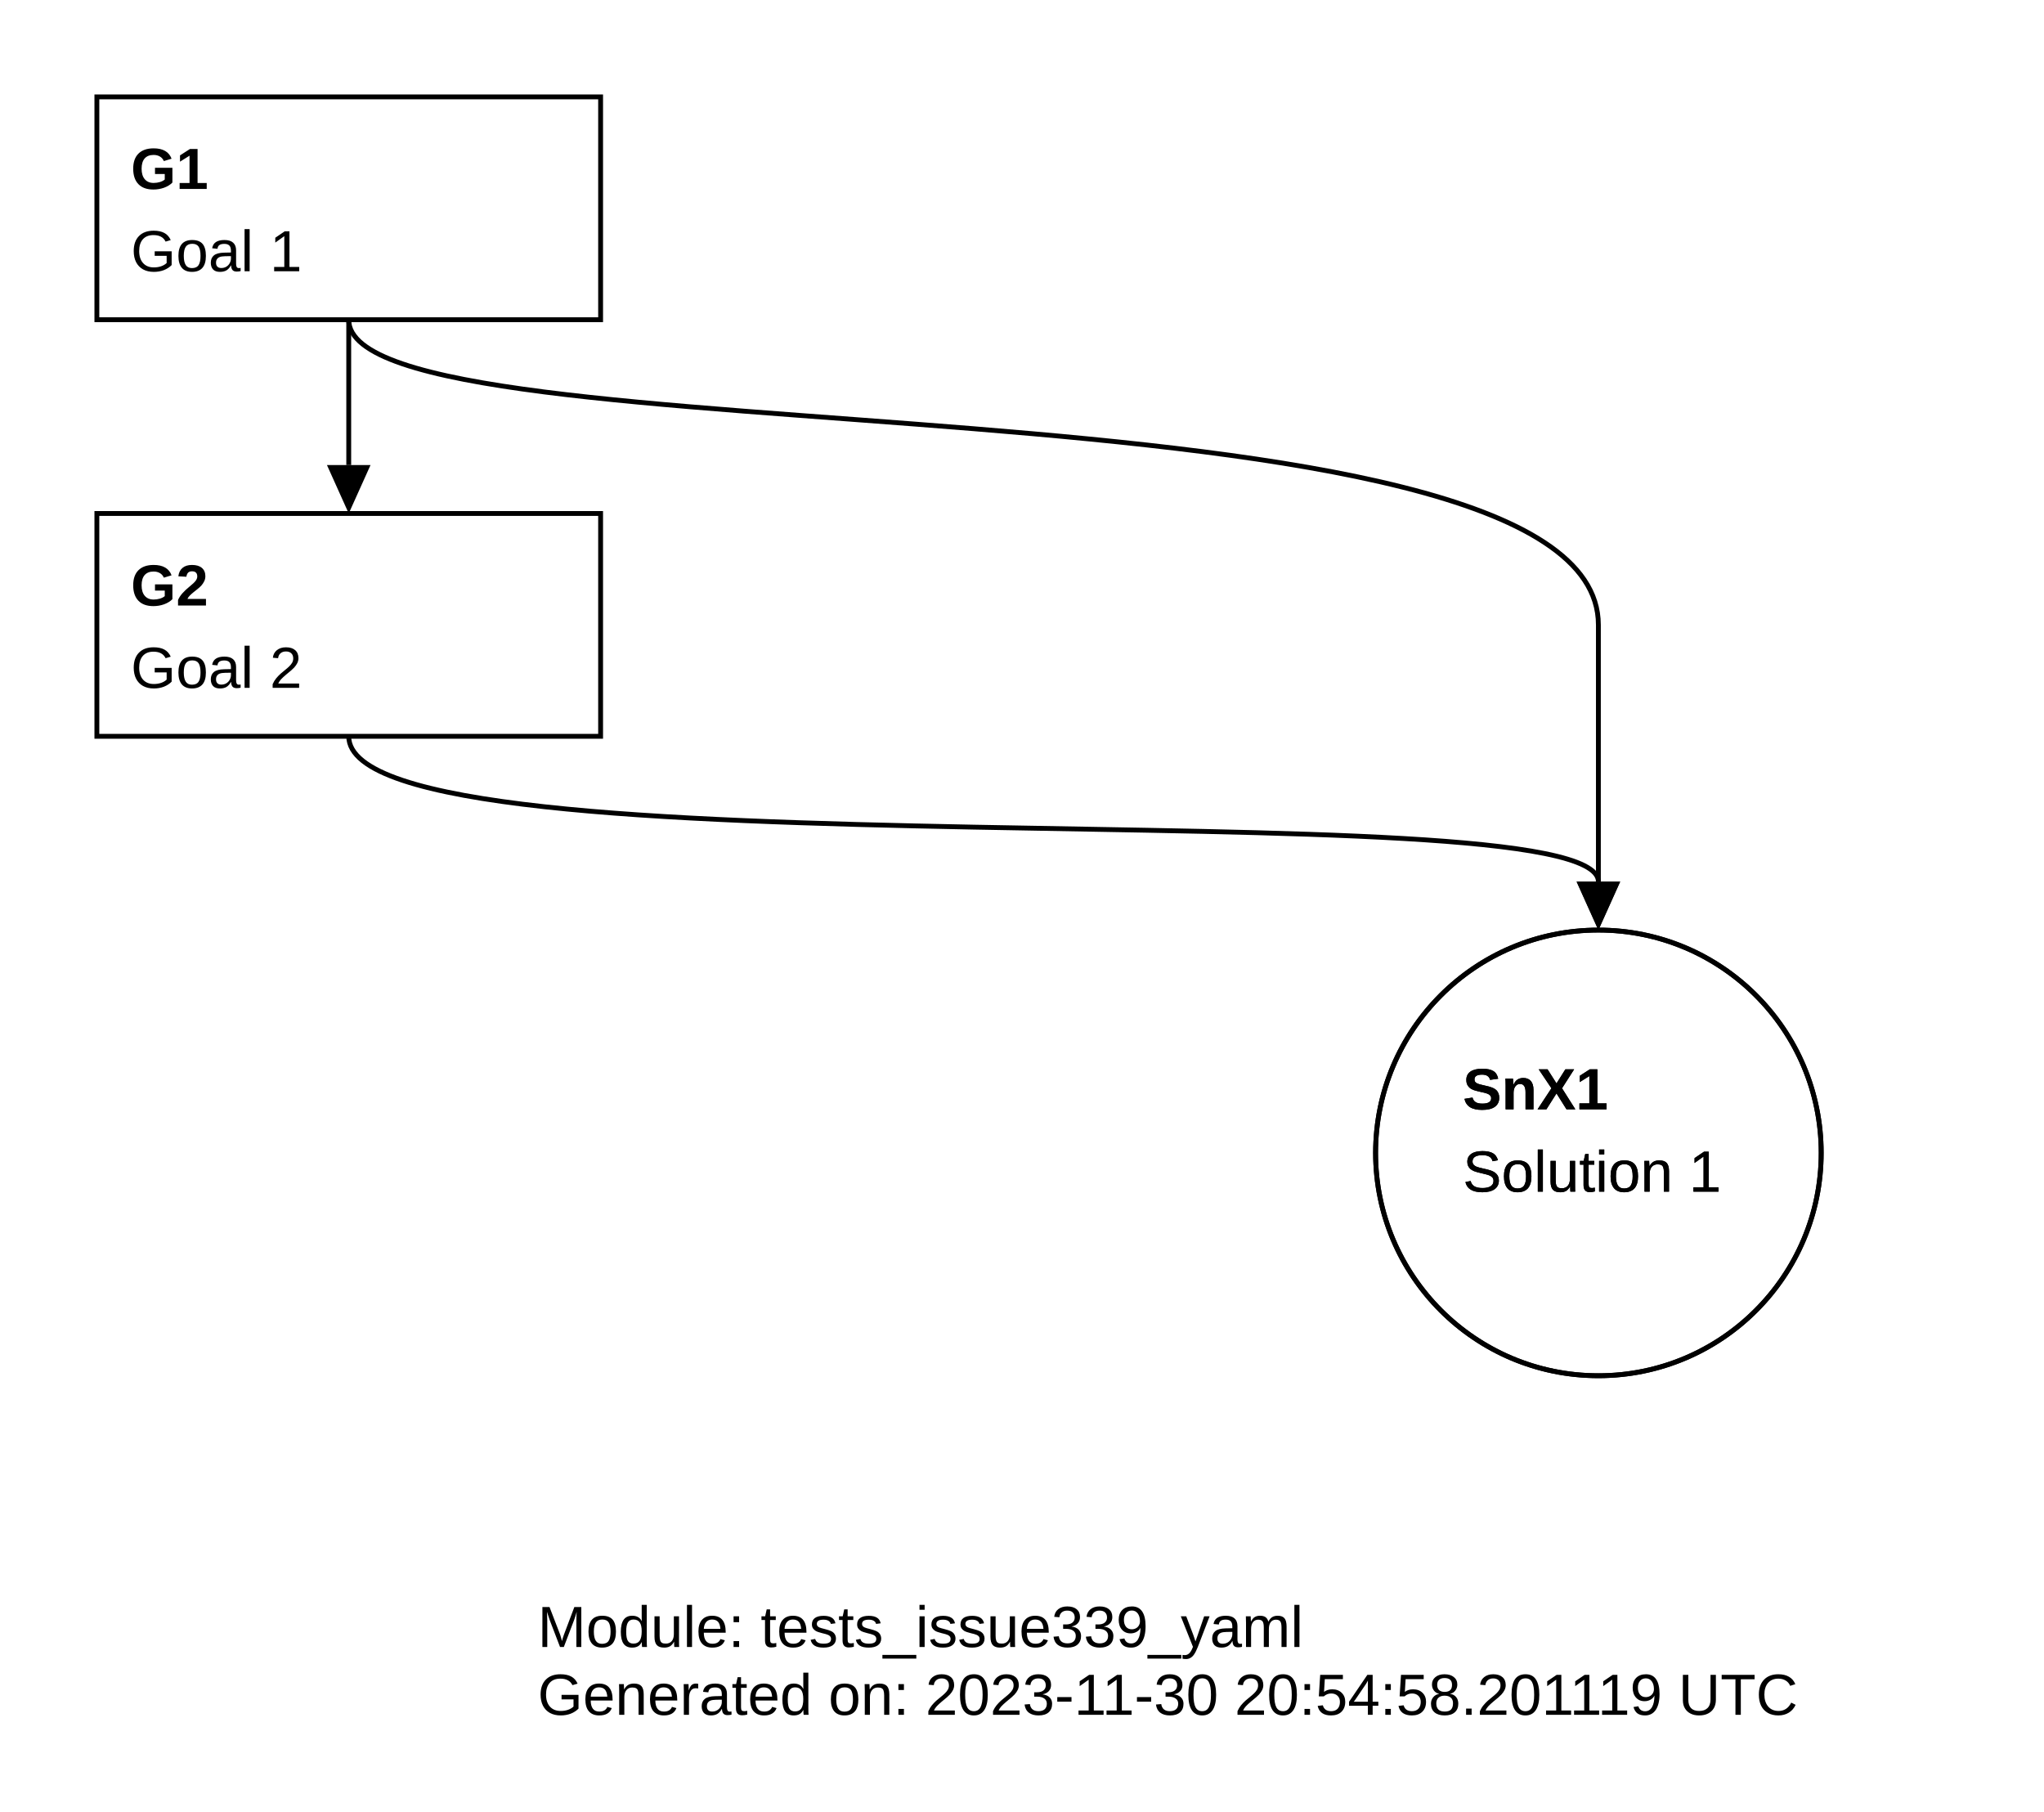
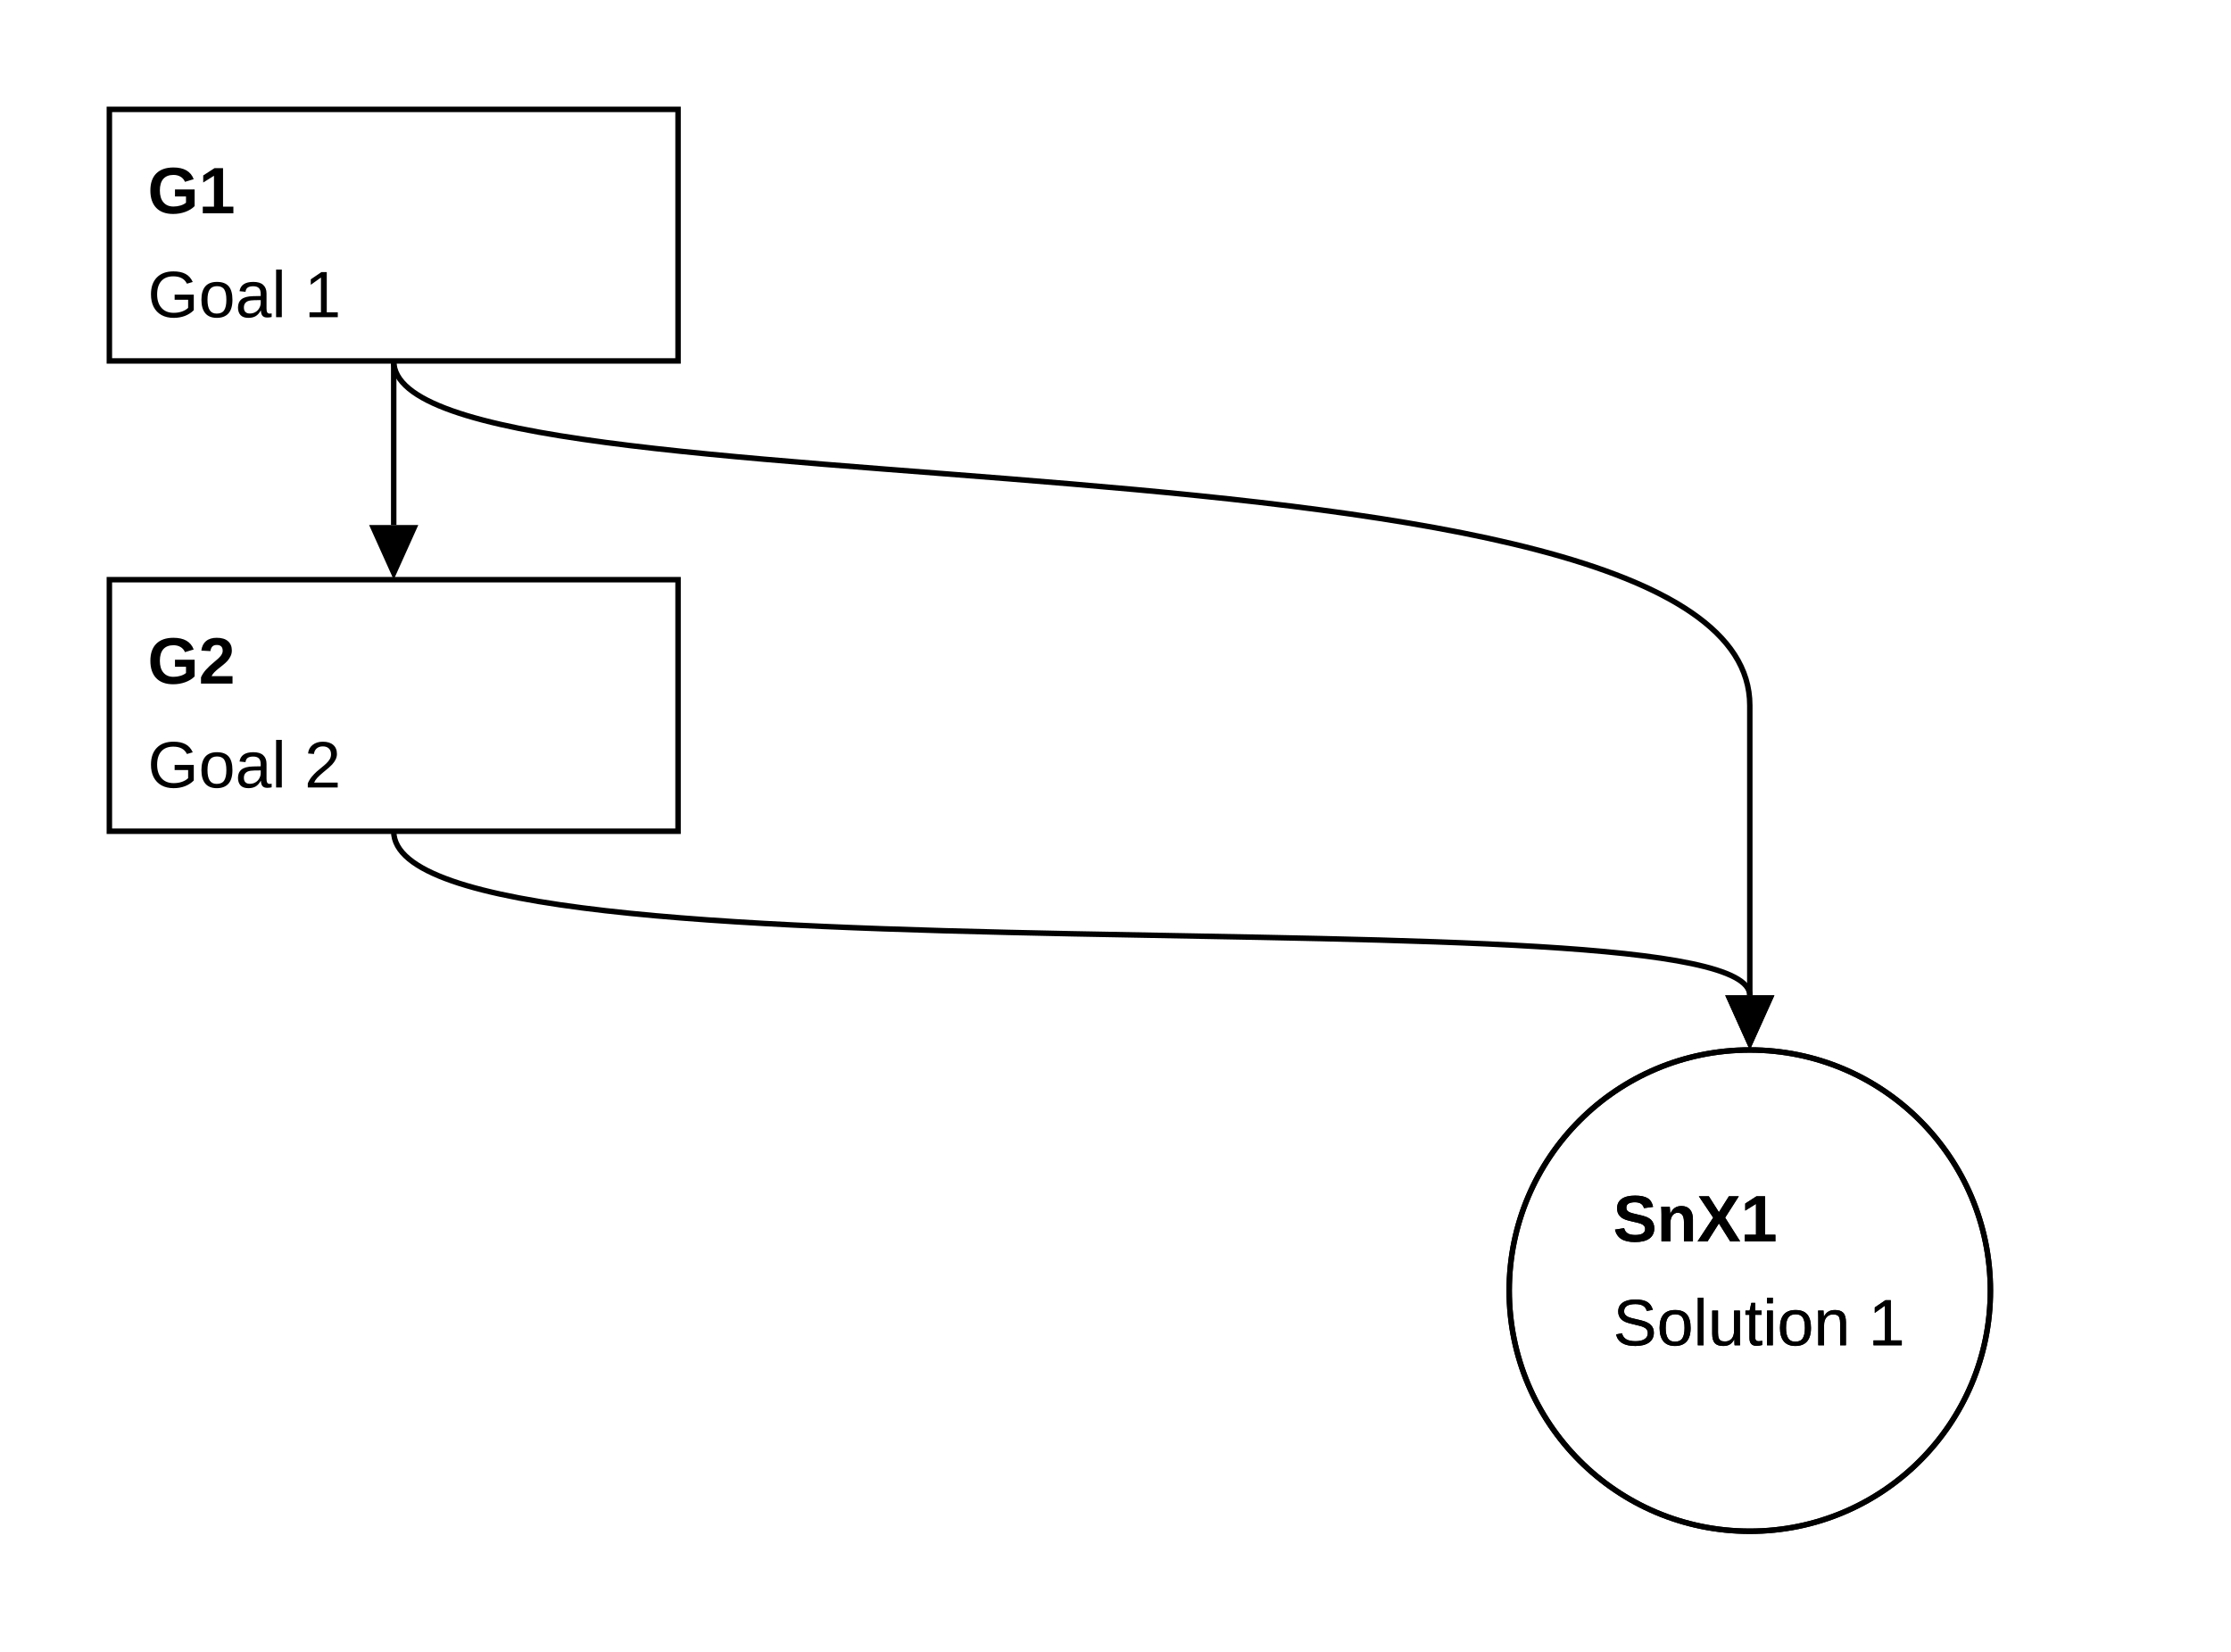
- <svg xmlns="http://www.w3.org/2000/svg" classes="gsndiagram" viewBox="0 0 422 374">
+ <svg xmlns="http://www.w3.org/2000/svg" classes="gsndiagram" viewBox="0 0 408 302">
  <symbol id="module_icon">
    <rect fill="lightgrey" height="5" stroke="black" stroke-width="1" width="10" x="0" y="0" />
    <rect fill="lightgrey" height="10" stroke="black" stroke-width="1" width="20" x="0" y="5" />
  </symbol>
  <marker id="composite_arrow" markerHeight="9" markerUnits="userSpaceOnUse" markerWidth="10" orient="auto-start-reverse" refX="0" refY="4.5">
    <polyline fill="none" points="0 0, 6 4.5, 0 9" stroke="black" stroke-width="1" />
    <polyline fill="none" points="4 0, 10 4.5, 4 9" stroke="black" stroke-width="1" />
    <polyline fill="none" points="0 4.5, 10 4.5" stroke="black" stroke-width="1" />
  </marker>
  <marker id="supportedby_arrow" markerHeight="9" markerUnits="userSpaceOnUse" markerWidth="10" orient="auto-start-reverse" refX="0" refY="4.5">
    <polyline fill="black" points="0 0, 10 4.5, 0 9" />
  </marker>
  <marker id="incontextof_arrow" markerHeight="9" markerUnits="userSpaceOnUse" markerWidth="10" orient="auto-start-reverse" refX="0" refY="4.5">
    <polyline fill="none" points="0 0, 10 4.5, 0 9, 0 0" stroke="black" stroke-width="1" />
  </marker>
  <g class="gsn_module_tests_issue339_yaml gsnelem gsngoal" id="node_G1">
    <path class="border" d="M20,20 L124,20 L124,66 L20,66 z" fill="none" stroke="black" stroke-width="1" />
    <text font-family="Arial" font-size="12" font-weight="bold" x="27" y="39">
G1
</text>
-     <text font-family="Arial" font-size="12" x="27" y="56">
+     <text font-family="Arial" font-size="12" x="27" y="58">
Goal 1
</text>
  </g>
  <g class="gsn_module_tests_issue339_yaml gsnelem gsngoal" id="node_G2">
    <path class="border" d="M20,106 L124,106 L124,152 L20,152 z" fill="none" stroke="black" stroke-width="1" />
    <text font-family="Arial" font-size="12" font-weight="bold" x="27" y="125">
G2
</text>
-     <text font-family="Arial" font-size="12" x="27" y="142">
+     <text font-family="Arial" font-size="12" x="27" y="144">
Goal 2
</text>
  </g>
  <g class="gsn_module_tests_issue339_yaml gsnelem gsnsltn" id="node_SnX1">
-     <path class="border" d="M284,238 a46,46,0,1,0,92,0 a46,46,0,1,0,-92,0 z" fill="none" stroke="black" stroke-width="1" />
-     <text font-family="Arial" font-size="12" font-weight="bold" x="302" y="229">
+     <path class="border" d="M276,236 a44,44,0,1,0,88,0 a44,44,0,1,0,-88,0 z" fill="none" stroke="black" stroke-width="1" />
+     <text font-family="Arial" font-size="12" font-weight="bold" x="295" y="227">
SnX1
</text>
-     <text font-family="Arial" font-size="12" x="302" y="246">
+     <text font-family="Arial" font-size="12" x="295" y="246">
Solution 1
</text>
  </g>
  <g class="gsn_module_tests_issue339_yaml gsnelem gsnsltn" id="node_SnX1">
-     <path class="border" d="M284,238 a46,46,0,1,0,92,0 a46,46,0,1,0,-92,0 z" fill="none" stroke="black" stroke-width="1" />
-     <text font-family="Arial" font-size="12" font-weight="bold" x="302" y="229">
+     <path class="border" d="M276,236 a44,44,0,1,0,88,0 a44,44,0,1,0,-88,0 z" fill="none" stroke="black" stroke-width="1" />
+     <text font-family="Arial" font-size="12" font-weight="bold" x="295" y="227">
SnX1
</text>
-     <text font-family="Arial" font-size="12" x="302" y="246">
+     <text font-family="Arial" font-size="12" x="295" y="246">
Solution 1
</text>
  </g>
  <path class="gsnedge gsninspby" d="M72,66 C72,96,72,76,72,96" fill="none" marker-end="url(#supportedby_arrow)" stroke="black" stroke-width="1" />
-   <path class="gsnedge gsninspby" d="M72,66 C72,96,330,75,330,129 S330,162,330,182" fill="none" marker-end="url(#supportedby_arrow)" stroke="black" stroke-width="1" />
-   <path class="gsnedge gsninspby" d="M72,152 C72,182,330,162,330,182" fill="none" marker-end="url(#supportedby_arrow)" stroke="black" stroke-width="1" />
-   <g class="gsnmodule" id="node_gsn_module">
-     <text font-family="Arial" font-size="12" x="111" y="340">
- Module: tests_issue339_yaml
- </text>
-     <text font-family="Arial" font-size="12" x="111" y="354">
- Generated on: 2023-11-30 20:54:58.201119 UTC
- </text>
-   </g>
+   <path class="gsnedge gsninspby" d="M72,66 C72,96,320,75,320,129 S320,162,320,182" fill="none" marker-end="url(#supportedby_arrow)" stroke="black" stroke-width="1" />
+   <path class="gsnedge gsninspby" d="M72,152 C72,182,320,162,320,182" fill="none" marker-end="url(#supportedby_arrow)" stroke="black" stroke-width="1" />
</svg>
